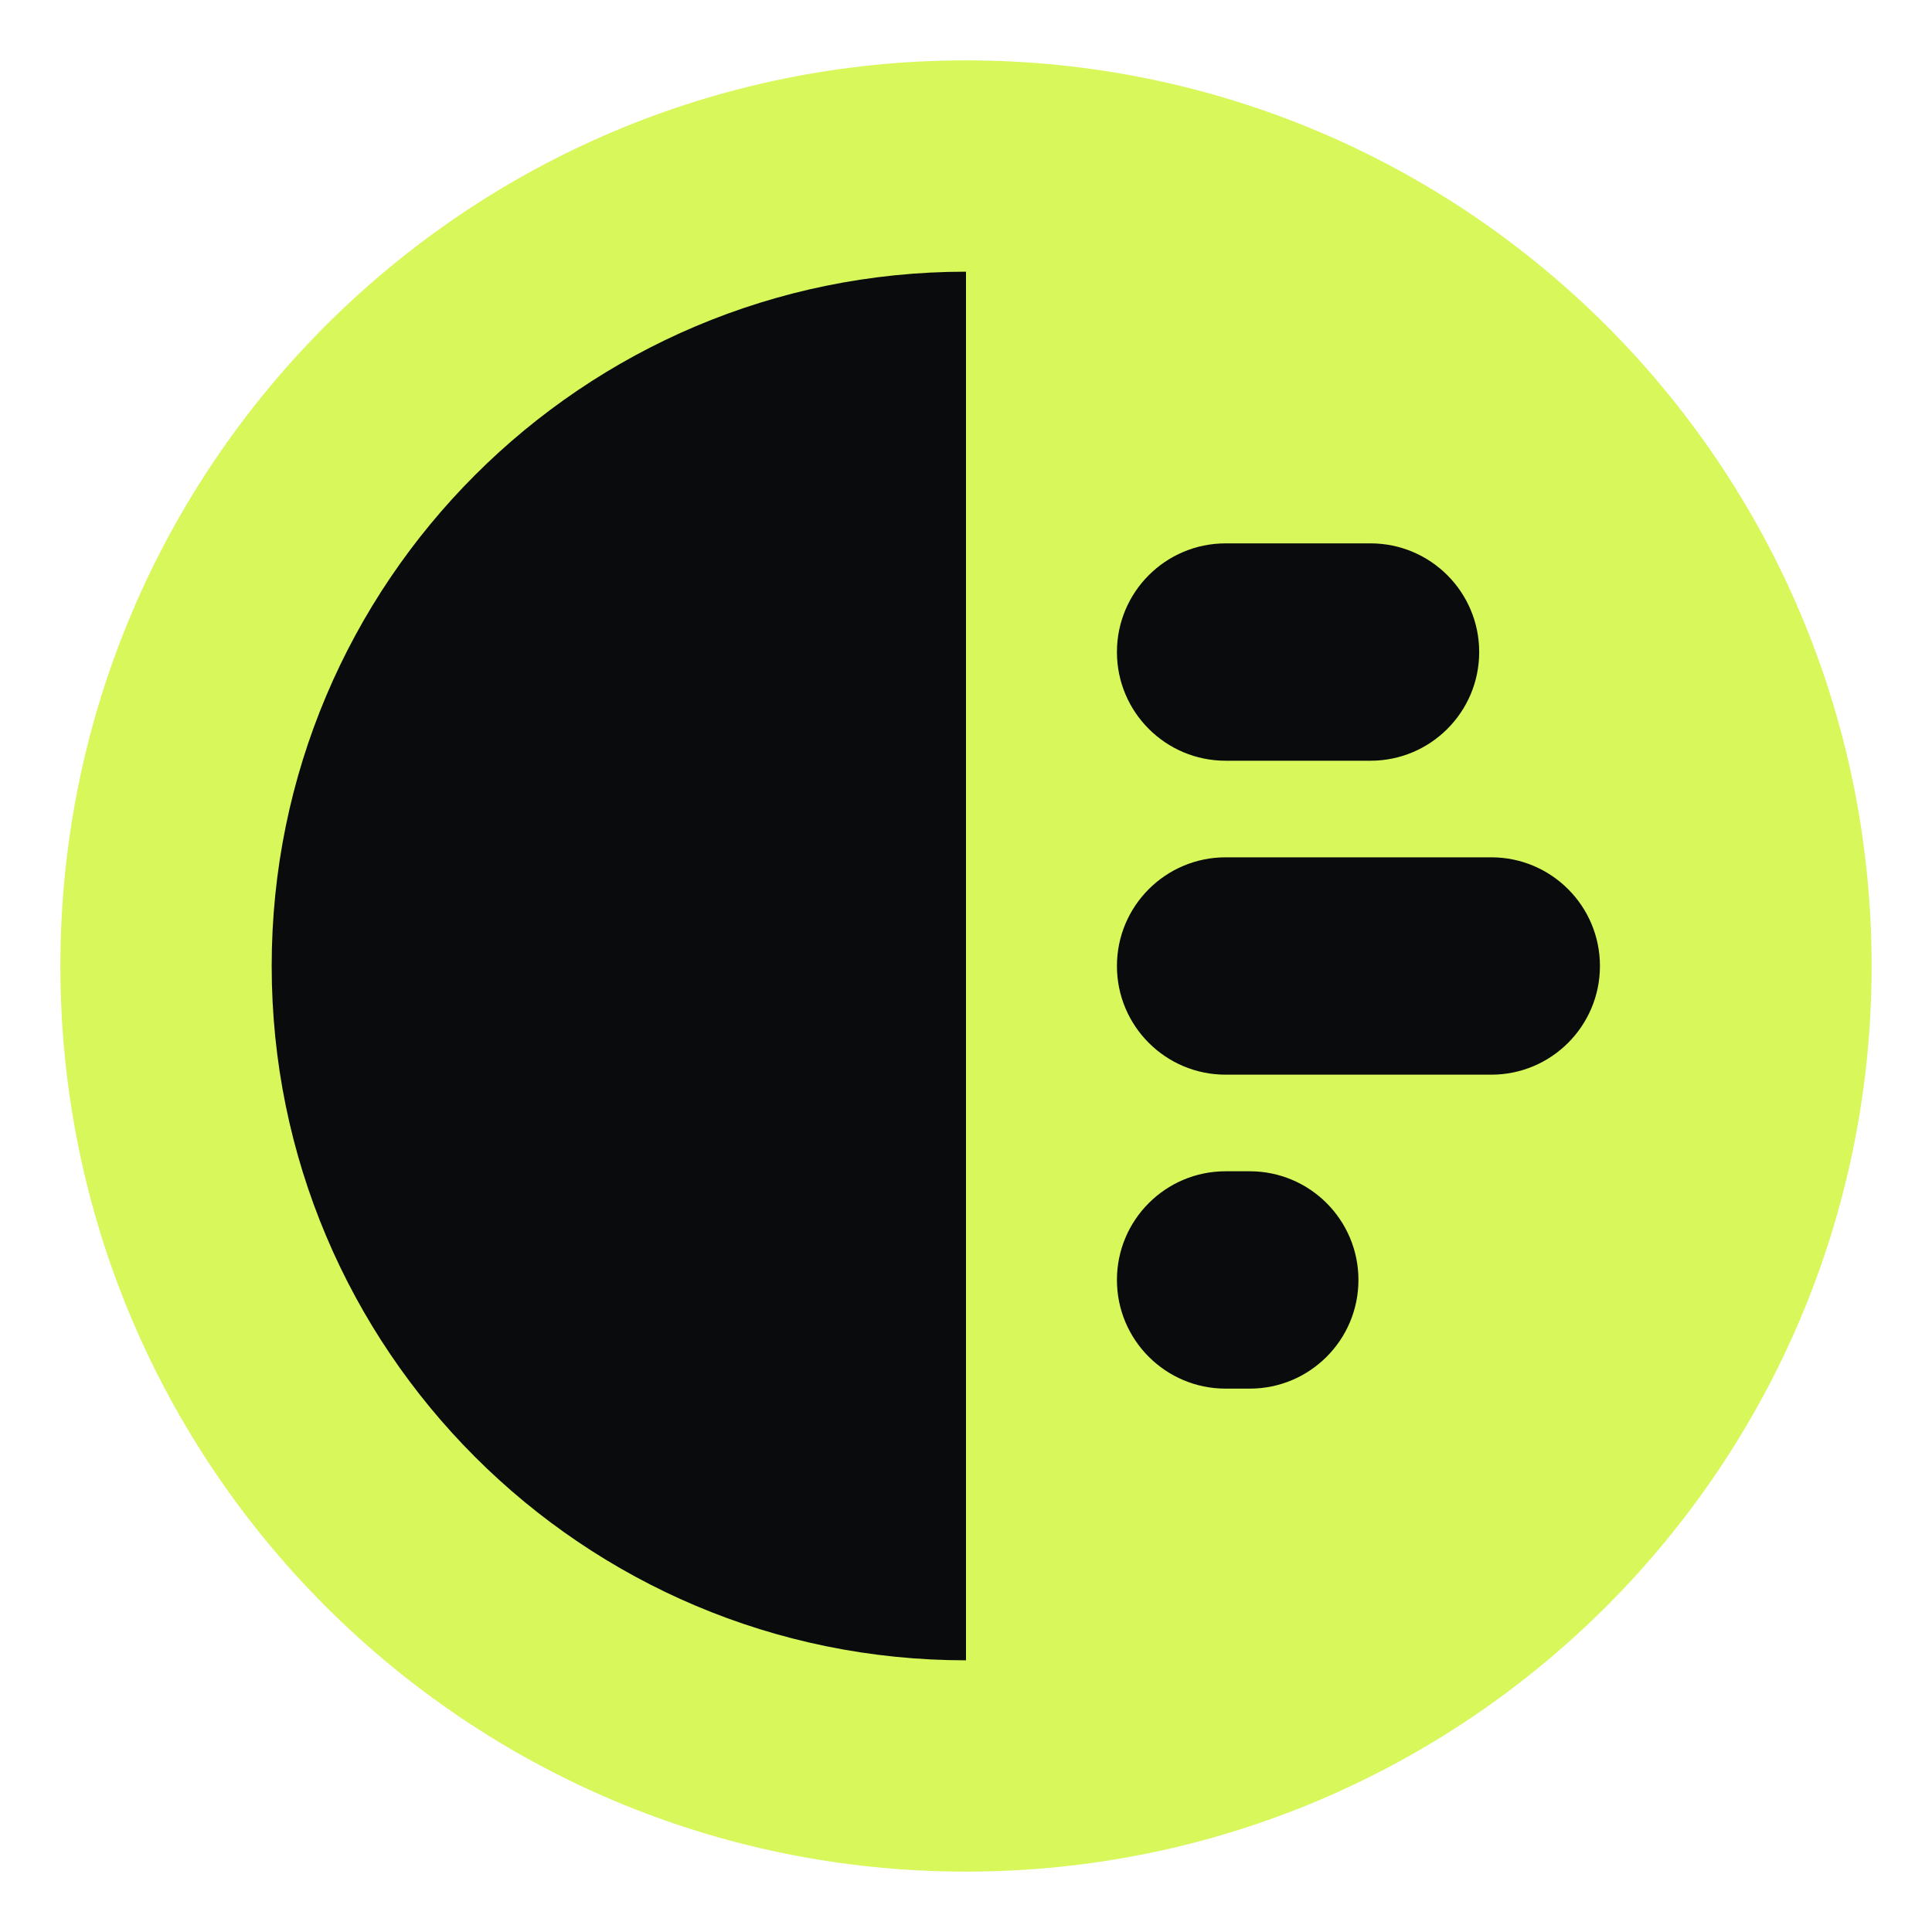
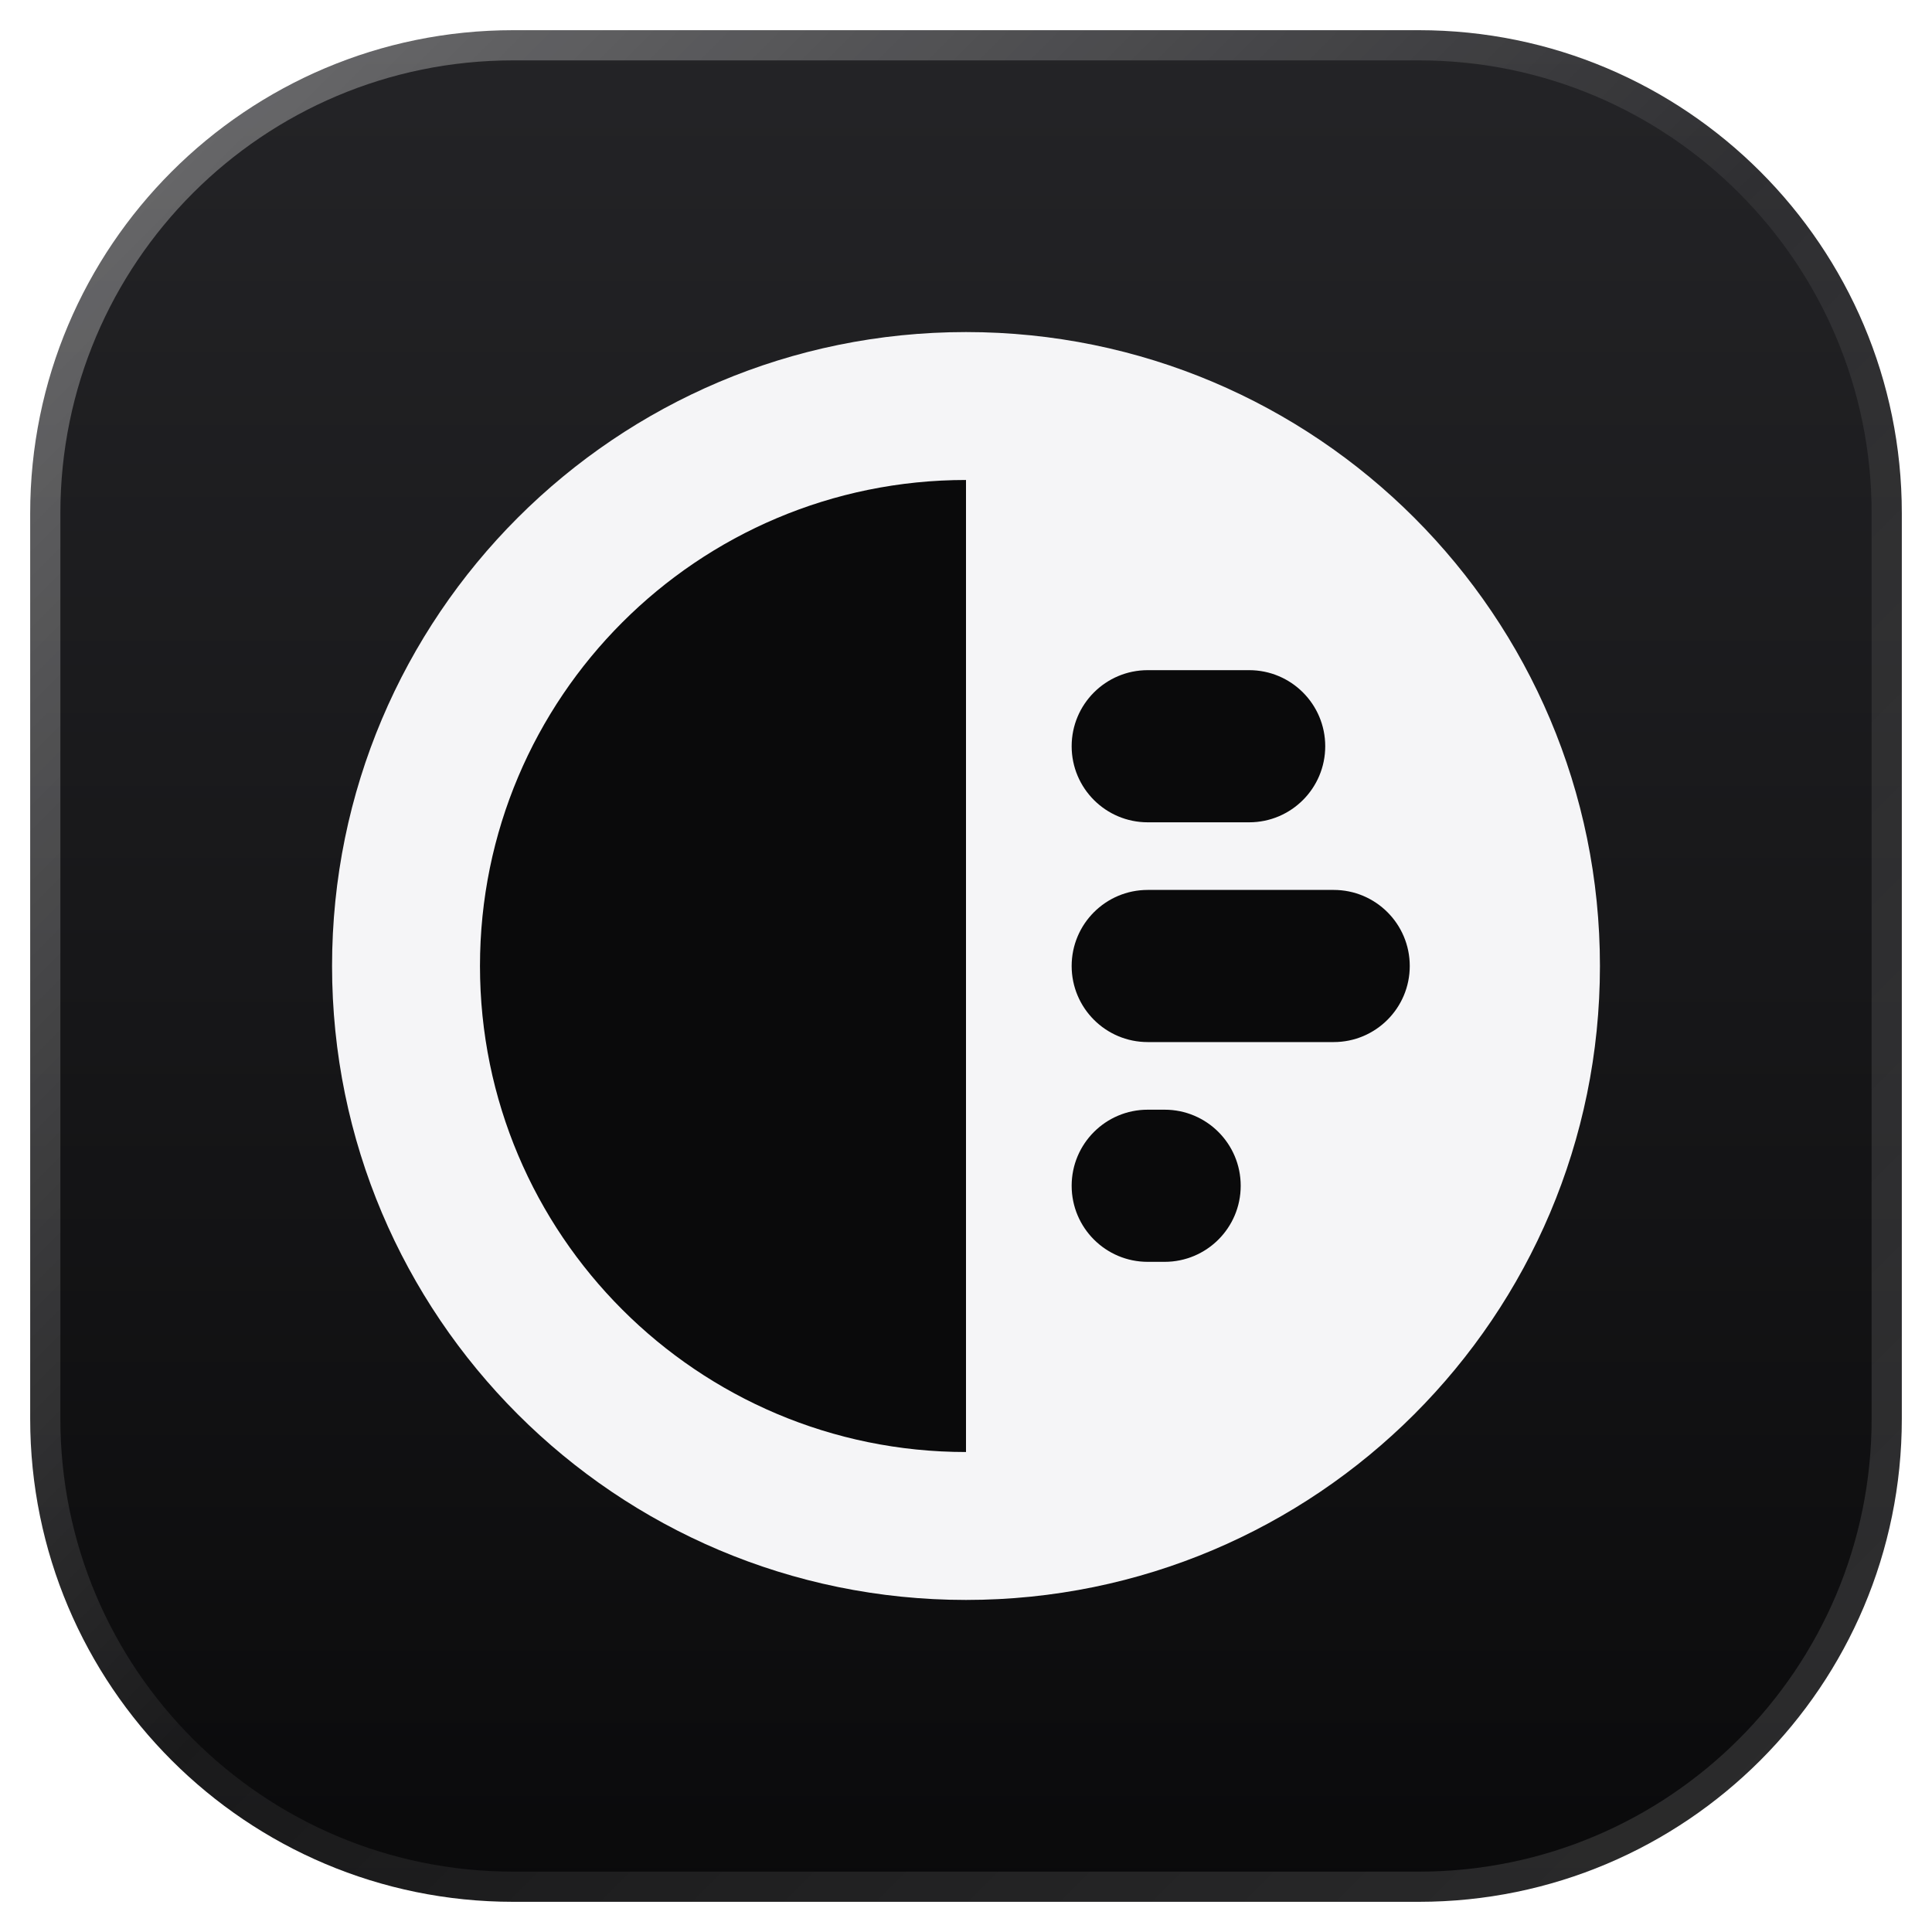
<svg xmlns="http://www.w3.org/2000/svg" viewBox="0 0 32 32">
-   <circle cx="16" cy="16" r="15" fill="#d7f75b" />
-   <path d="M16 4.5a11.5 11.5 0 0 0 0 23z" fill="#0a0b0d" />
-   <g fill="#0a0b0d">
-     <rect x="18.5" y="9" width="6" height="3.6" rx="1.8" />
-     <rect x="18.5" y="14.2" width="8" height="3.6" rx="1.8" />
-     <rect x="18.5" y="19.4" width="4" height="3.6" rx="1.8" />
+   <defs>
+     <linearGradient id="tile" x1="0" y1="0" x2="0" y2="1">
+       <stop offset="0" stop-color="#242427" />
+       <stop offset="1" stop-color="#0a0a0b" />
+     </linearGradient>
+     <linearGradient id="rim" x1="0" y1="0" x2="1" y2="1">
+       <stop offset="0" stop-color="#ffffff" stop-opacity="0.35" />
+       <stop offset="0.5" stop-color="#ffffff" stop-opacity="0.06" />
+       <stop offset="1" stop-color="#ffffff" stop-opacity="0.14" />
+     </linearGradient>
+   </defs>
+   <rect x="0.5" y="0.5" width="31" height="31" rx="8" fill="url(#tile)" stroke="url(#rim)" />
+   <g transform="translate(16 16) scale(0.7) translate(-16 -16)">
+     <circle cx="16" cy="16" r="15" fill="#f5f5f7" />
+     <path d="M16 4.5a11.5 11.5 0 0 0 0 23z" fill="#0a0a0b" />
+     <g fill="#0a0a0b">
+       <rect x="18.5" y="9" width="6" height="3.6" rx="1.8" />
+       <rect x="18.5" y="14.2" width="8" height="3.6" rx="1.8" />
+       <rect x="18.5" y="19.4" width="4" height="3.6" rx="1.8" />
+     </g>
  </g>
</svg>
